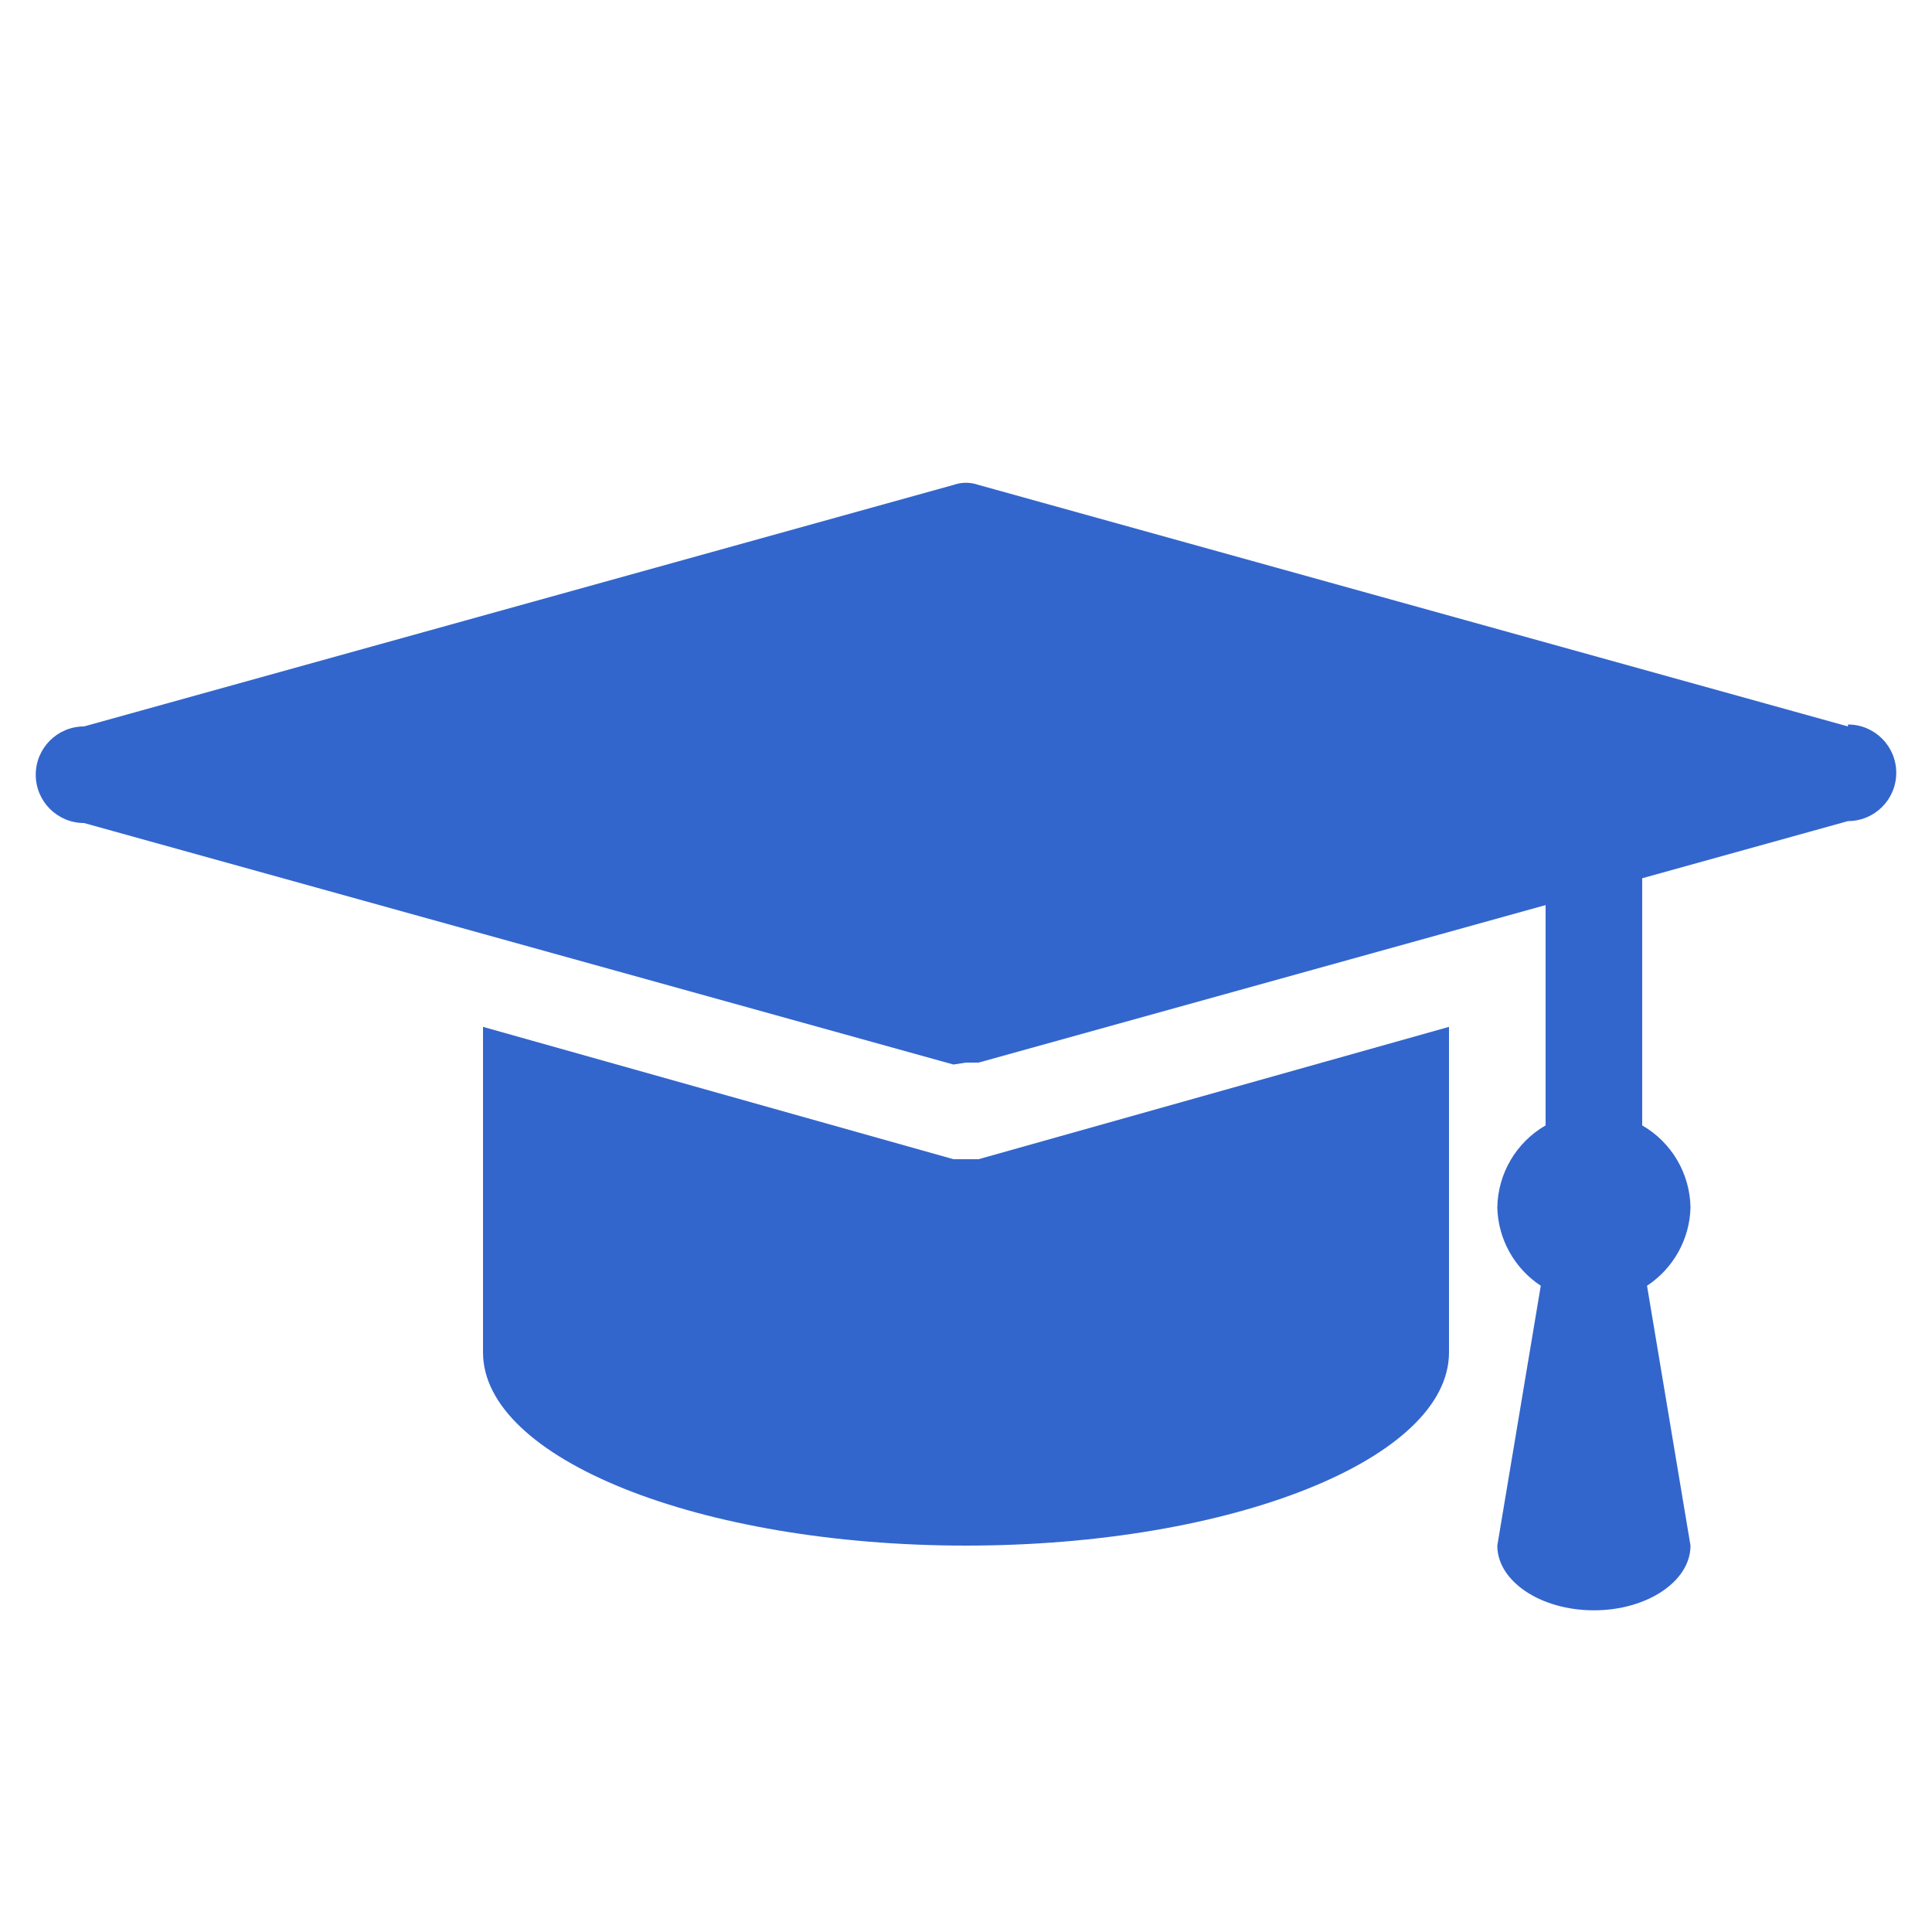
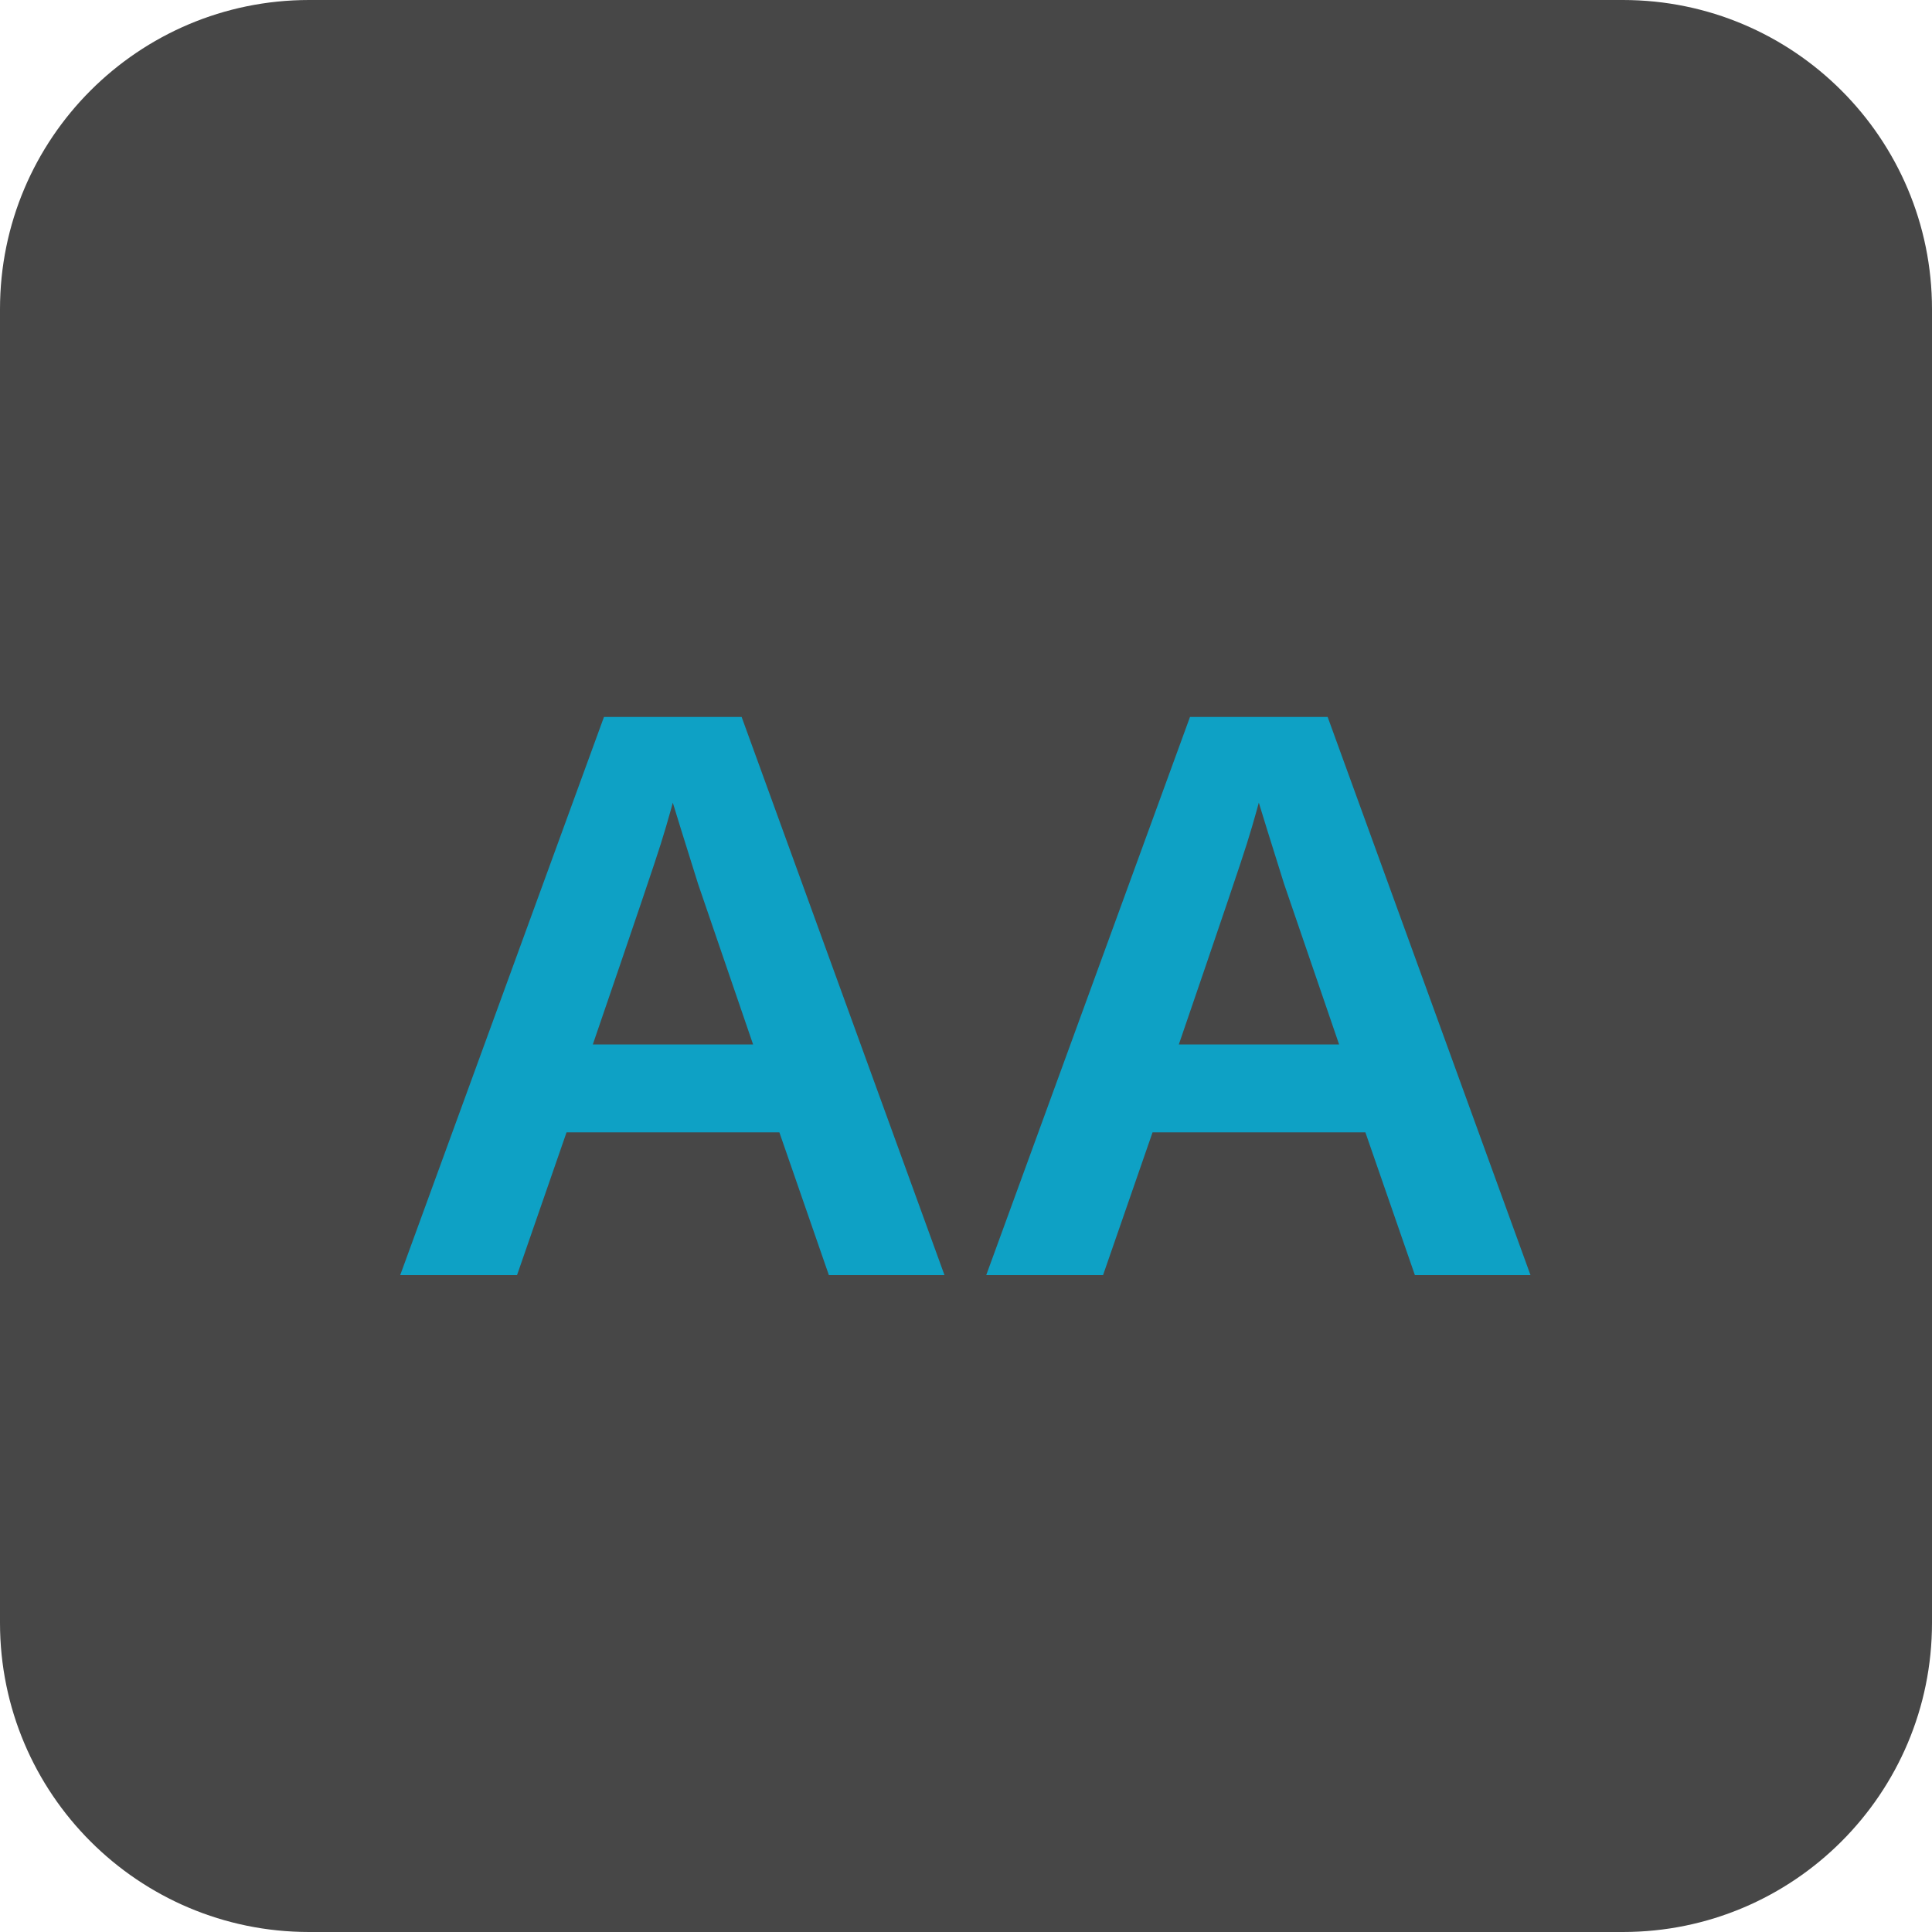
- <svg xmlns="http://www.w3.org/2000/svg" viewBox="2 2 20 20">
-   <path d="M12.13,14,12,14l-.13,0L7,12.63V16c0,1.1,2.24,2,5,2s5-.9,5-2V12.63Z" fill="#36c" />
-   <path d="M21.13,9.52l-9-2.5a.39.39,0,0,0-.26,0l-9,2.5a.5.5,0,0,0,0,1l9,2.5L12,13l.13,0,9-2.5a.5.5,0,0,0,0-1Z" fill="#36c" />
-   <path d="M19.5,14.5a1,1,0,0,0-.5-.85V10H18v3.65a1,1,0,0,0-.5.85,1,1,0,0,0,.45.81L17.5,18c0,.37.45.67,1,.67s1-.3,1-.67l-.45-2.69A1,1,0,0,0,19.5,14.5Z" fill="#36c" />
+ <svg xmlns="http://www.w3.org/2000/svg" viewBox="0 0 100 100">
+   <rect width="100" height="100" rx="16" fill="#474747" />
+   <text x="50" y="66" font-family="Arial, sans-serif" font-size="42" font-weight="bold" fill="#0ea1c5" text-anchor="middle">AA</text>
</svg>
